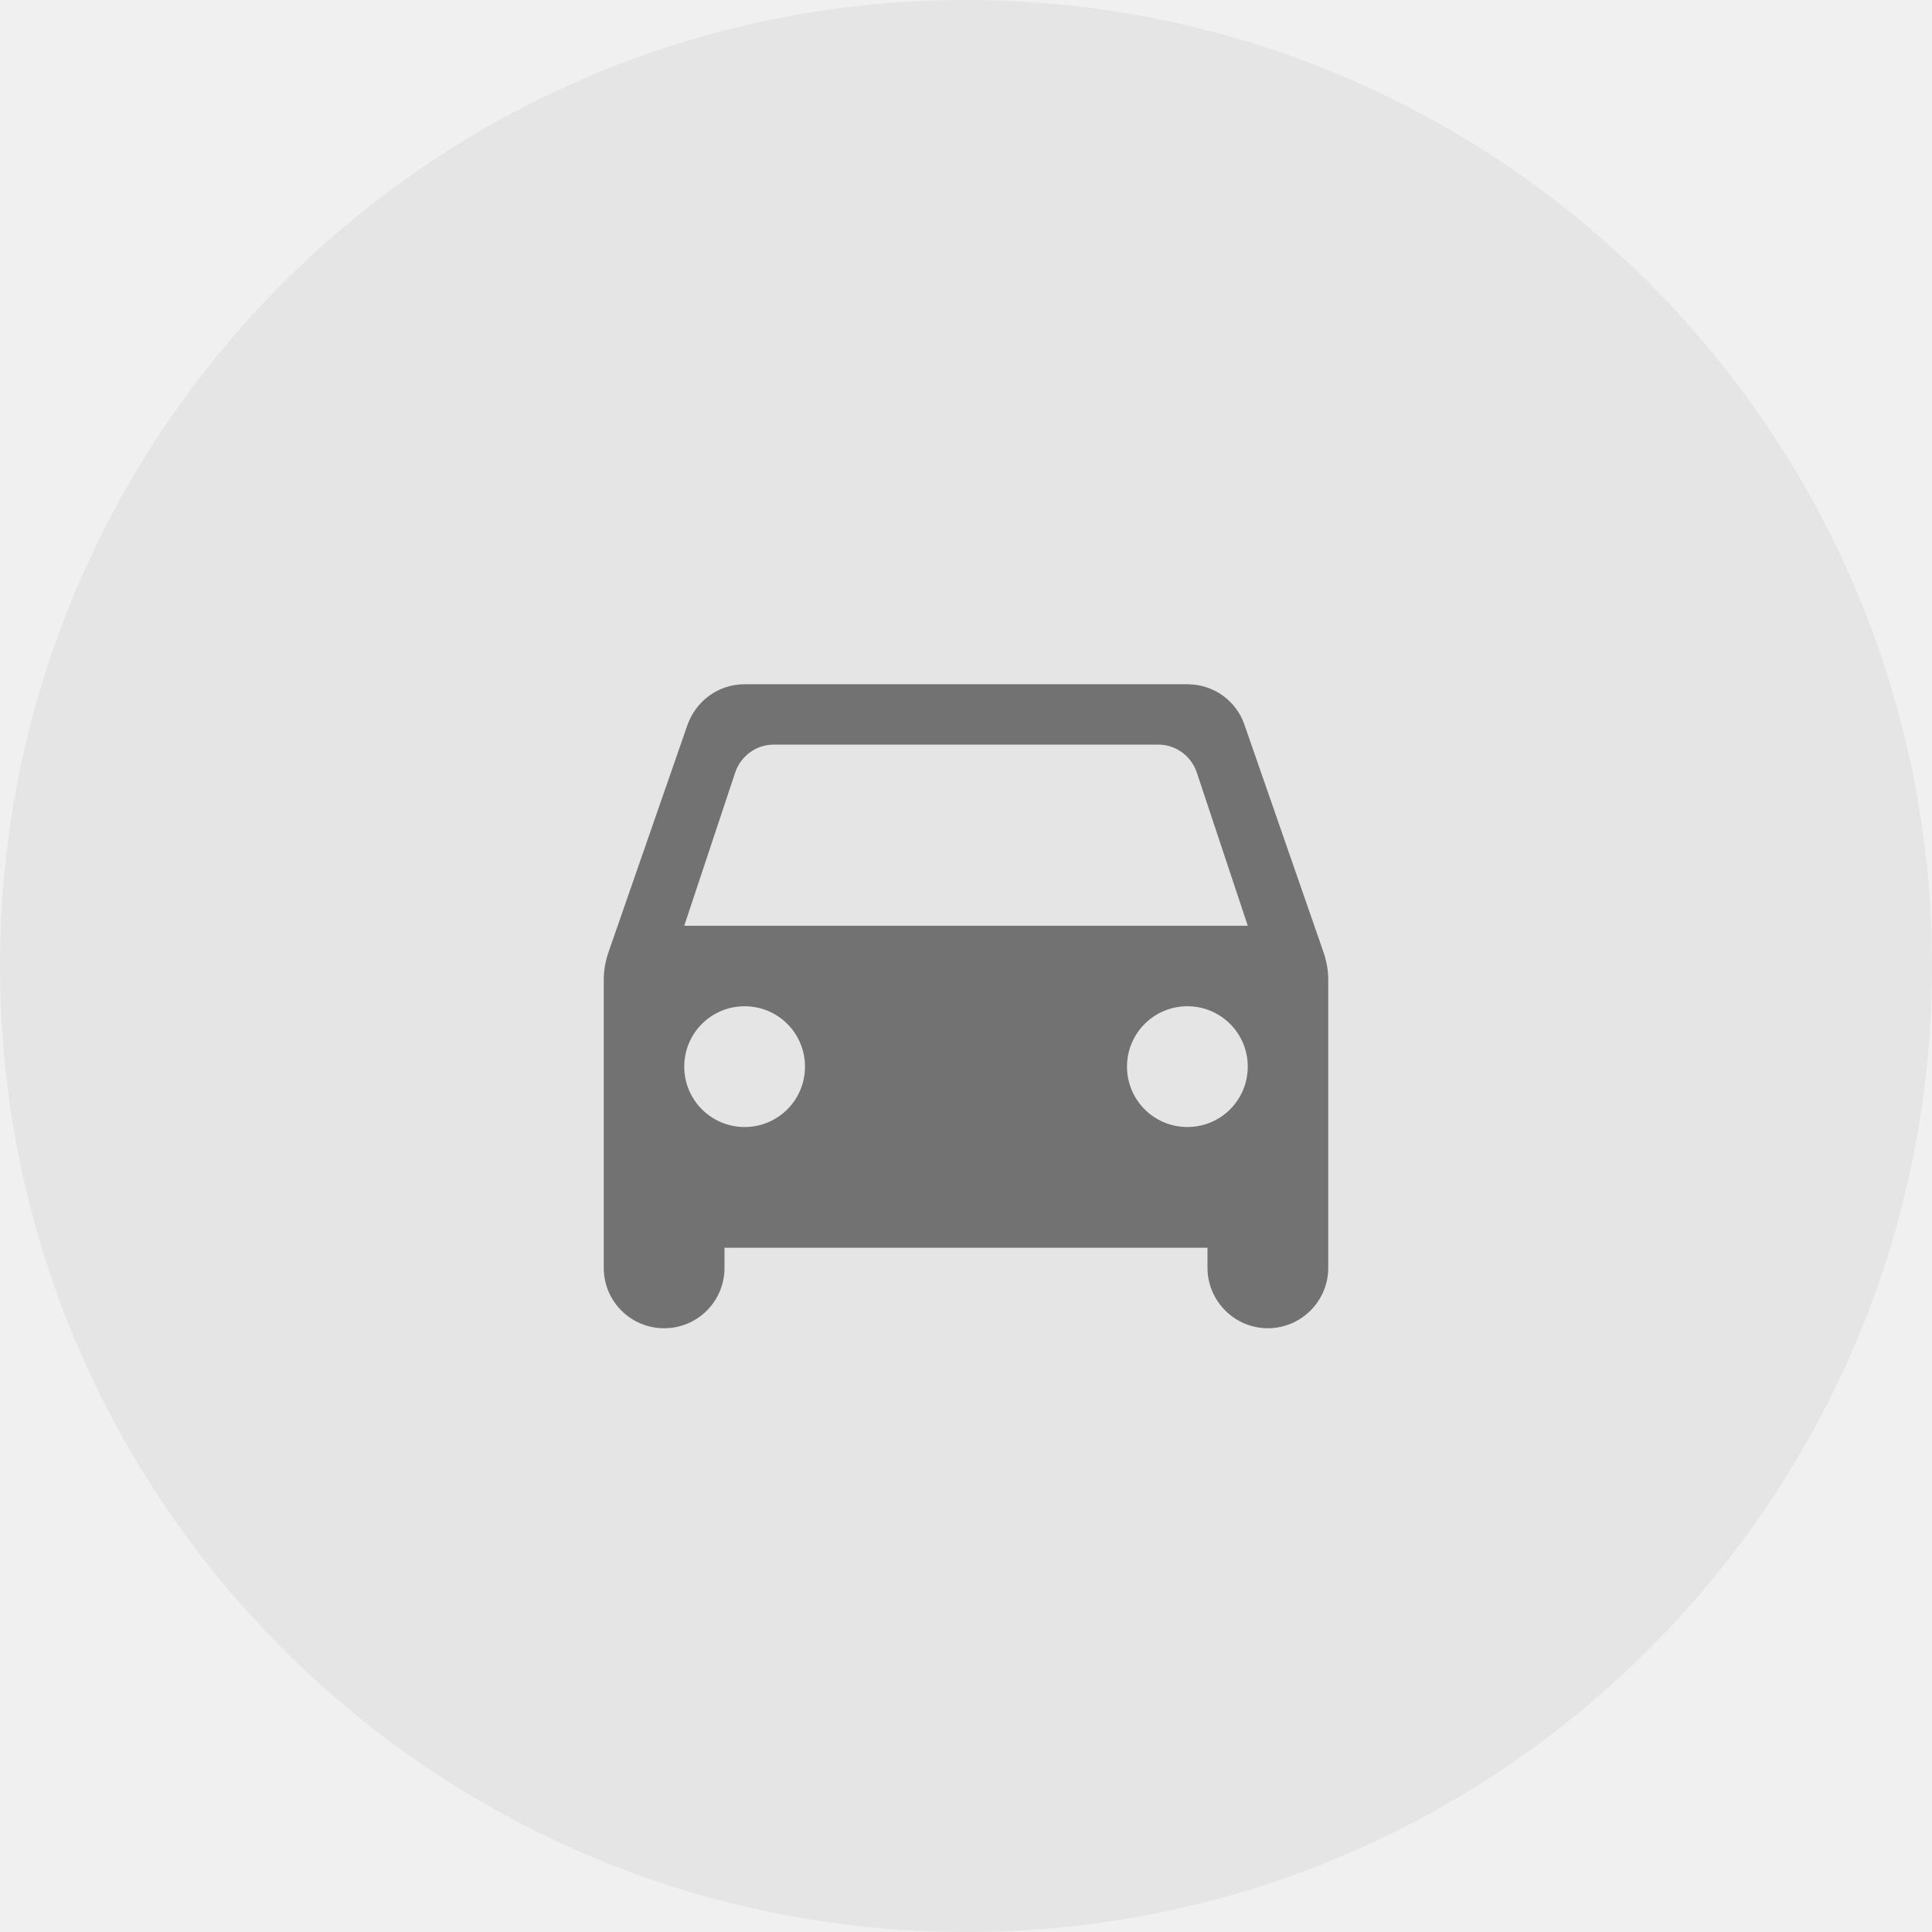
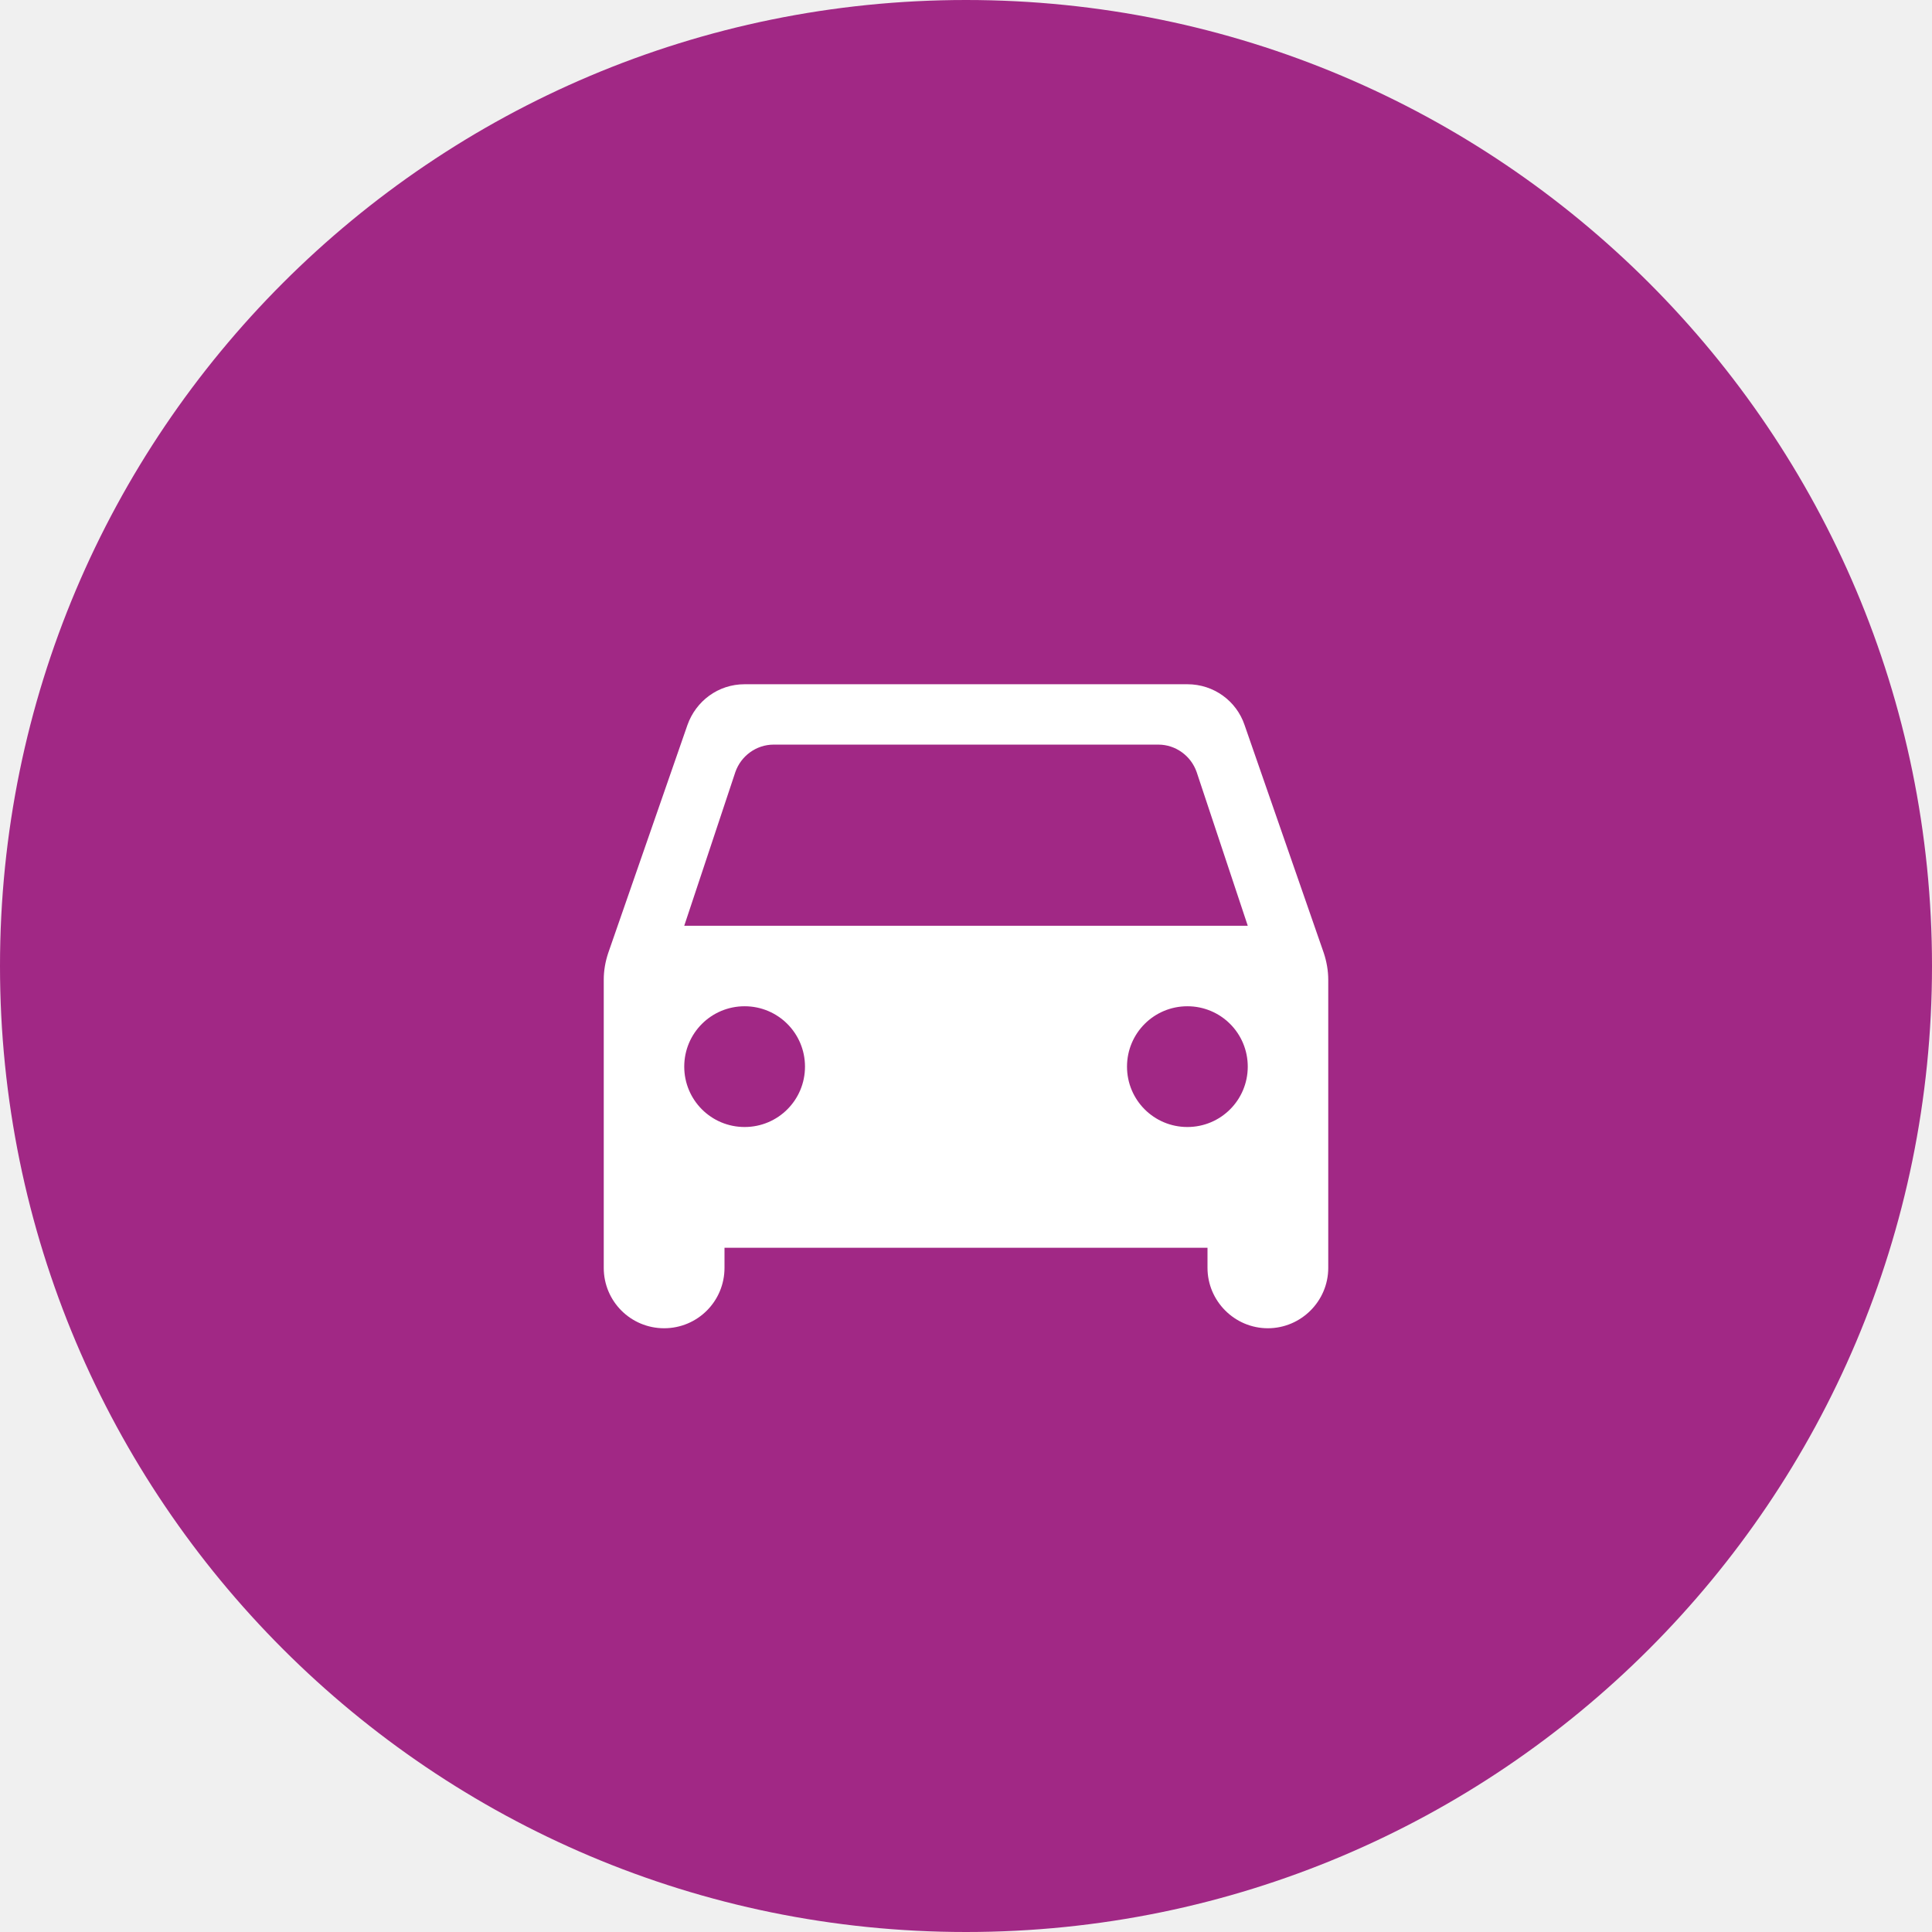
<svg xmlns="http://www.w3.org/2000/svg" width="80px" height="80px" viewBox="0 0 80 80" version="1.1">
-   <g id="Icon/Cards/Transportation/Default" stroke="none" stroke-width="1" fill="none" fill-rule="evenodd">
+   <g id="Icon/Cards/Transportation/Hover" stroke="none" stroke-width="1" fill="none" fill-rule="evenodd">
    <g id="Icon/Cards/Transportation">
-       <circle id="Oval" fill-opacity="0.05" fill="#000000" fill-rule="nonzero" cx="40" cy="40" r="40" />
+       <circle id="Oval" fill="#A12885" fill-rule="nonzero" cx="40" cy="40" r="40" />
      <g id="directions_car" transform="translate(20, 20)">
        <polygon id="Path" points="0 0 40 0 40 40 0 40" />
-         <path d="M31.533,10.017 C31.2,9.033 30.267,8.333 29.167,8.333 L10.833,8.333 C9.733,8.333 8.817,9.033 8.467,10.017 L5.183,19.467 C5.067,19.817 5,20.183 5,20.567 L5,32.5 C5,33.883 6.117,35 7.5,35 C8.883,35 10,33.883 10,32.5 L10,31.667 L30,31.667 L30,32.5 C30,33.867 31.117,35 32.5,35 C33.867,35 35,33.883 35,32.5 L35,20.567 C35,20.2 34.933,19.817 34.817,19.467 L31.533,10.017 Z M10.833,26.667 C9.45,26.667 8.333,25.55 8.333,24.167 C8.333,22.783 9.45,21.667 10.833,21.667 C12.217,21.667 13.333,22.783 13.333,24.167 C13.333,25.55 12.217,26.667 10.833,26.667 Z M29.167,26.667 C27.783,26.667 26.667,25.55 26.667,24.167 C26.667,22.783 27.783,21.667 29.167,21.667 C30.55,21.667 31.667,22.783 31.667,24.167 C31.667,25.55 30.55,26.667 29.167,26.667 Z M8.333,18.333 L10.45,11.967 C10.683,11.3 11.317,10.833 12.033,10.833 L27.967,10.833 C28.683,10.833 29.317,11.3 29.55,11.967 L31.667,18.333 L8.333,18.333 Z" id="Shape" fill-opacity="0.5" fill="#000000" fill-rule="nonzero" />
+         <path d="M31.533,10.017 C31.2,9.033 30.267,8.333 29.167,8.333 L10.833,8.333 C9.733,8.333 8.817,9.033 8.467,10.017 L5.183,19.467 C5.067,19.817 5,20.183 5,20.567 L5,32.5 C5,33.883 6.117,35 7.5,35 C8.883,35 10,33.883 10,32.5 L10,31.667 L30,31.667 L30,32.5 C30,33.867 31.117,35 32.5,35 C33.867,35 35,33.883 35,32.5 L35,20.567 C35,20.2 34.933,19.817 34.817,19.467 L31.533,10.017 Z M10.833,26.667 C9.45,26.667 8.333,25.55 8.333,24.167 C8.333,22.783 9.45,21.667 10.833,21.667 C12.217,21.667 13.333,22.783 13.333,24.167 C13.333,25.55 12.217,26.667 10.833,26.667 Z M29.167,26.667 C27.783,26.667 26.667,25.55 26.667,24.167 C26.667,22.783 27.783,21.667 29.167,21.667 C30.55,21.667 31.667,22.783 31.667,24.167 C31.667,25.55 30.55,26.667 29.167,26.667 Z M8.333,18.333 L10.45,11.967 C10.683,11.3 11.317,10.833 12.033,10.833 L27.967,10.833 C28.683,10.833 29.317,11.3 29.55,11.967 L31.667,18.333 L8.333,18.333 Z" id="Shape" fill="#FFFFFF" fill-rule="nonzero" />
      </g>
    </g>
  </g>
</svg>
